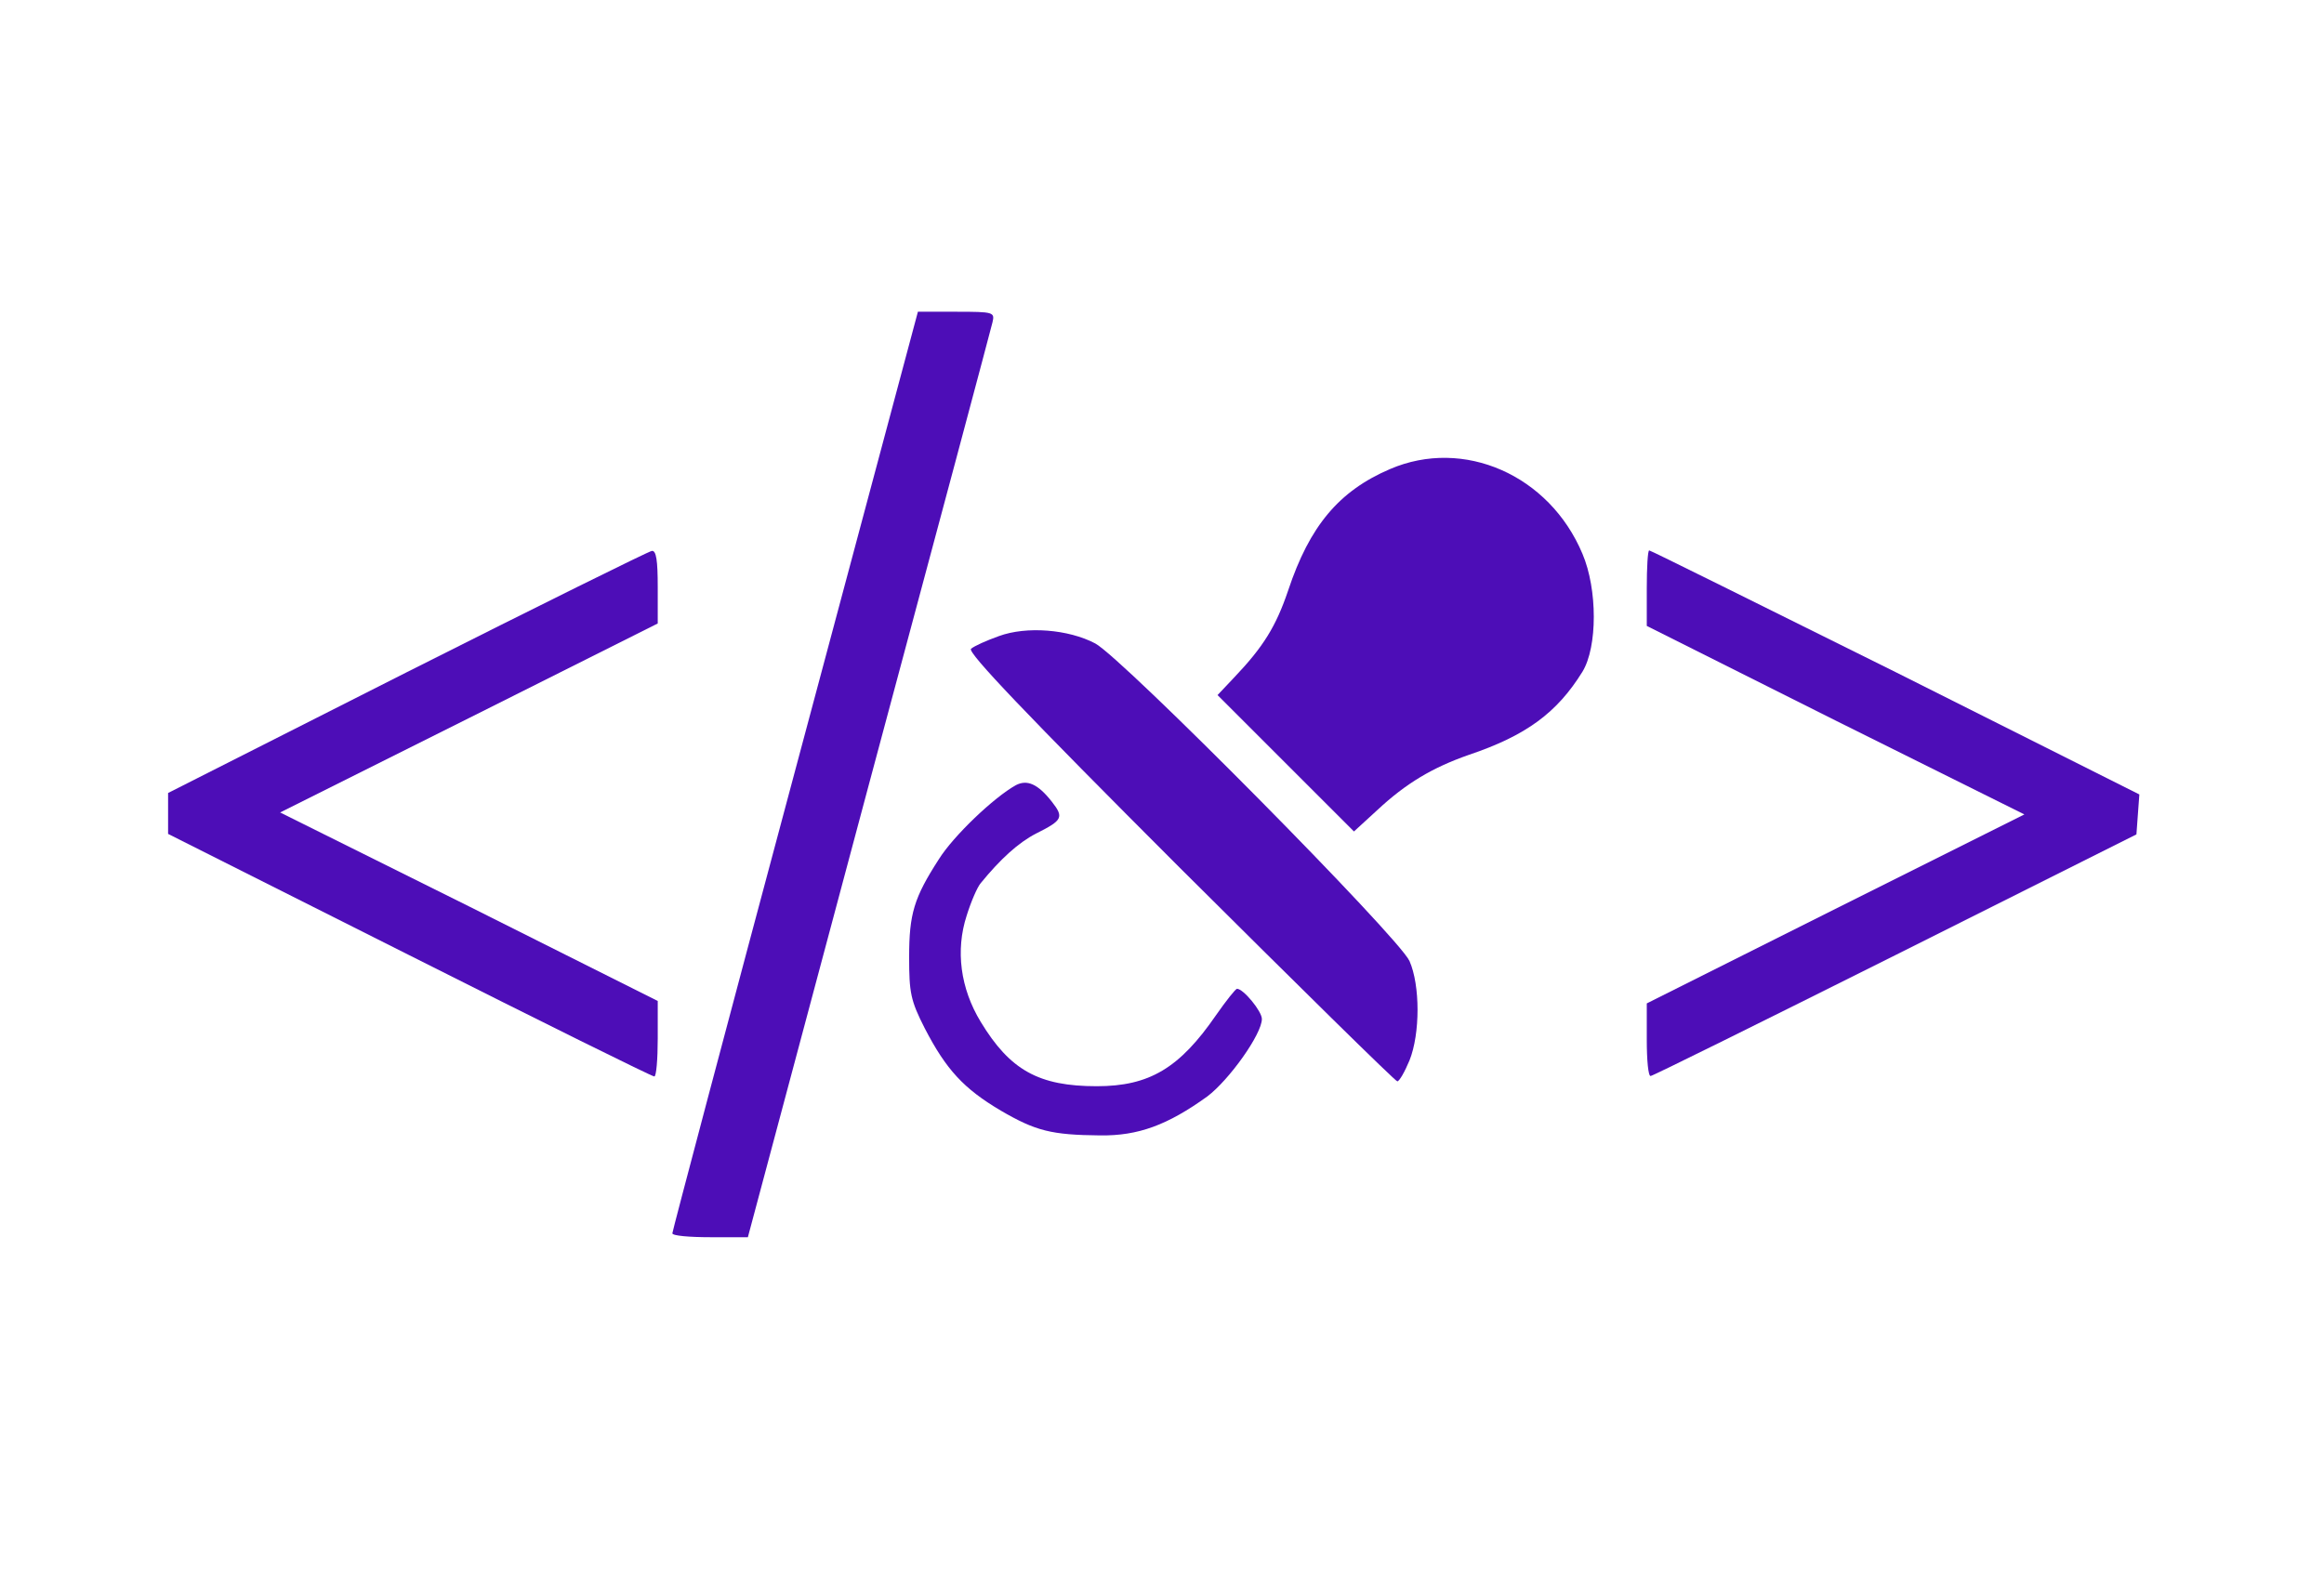
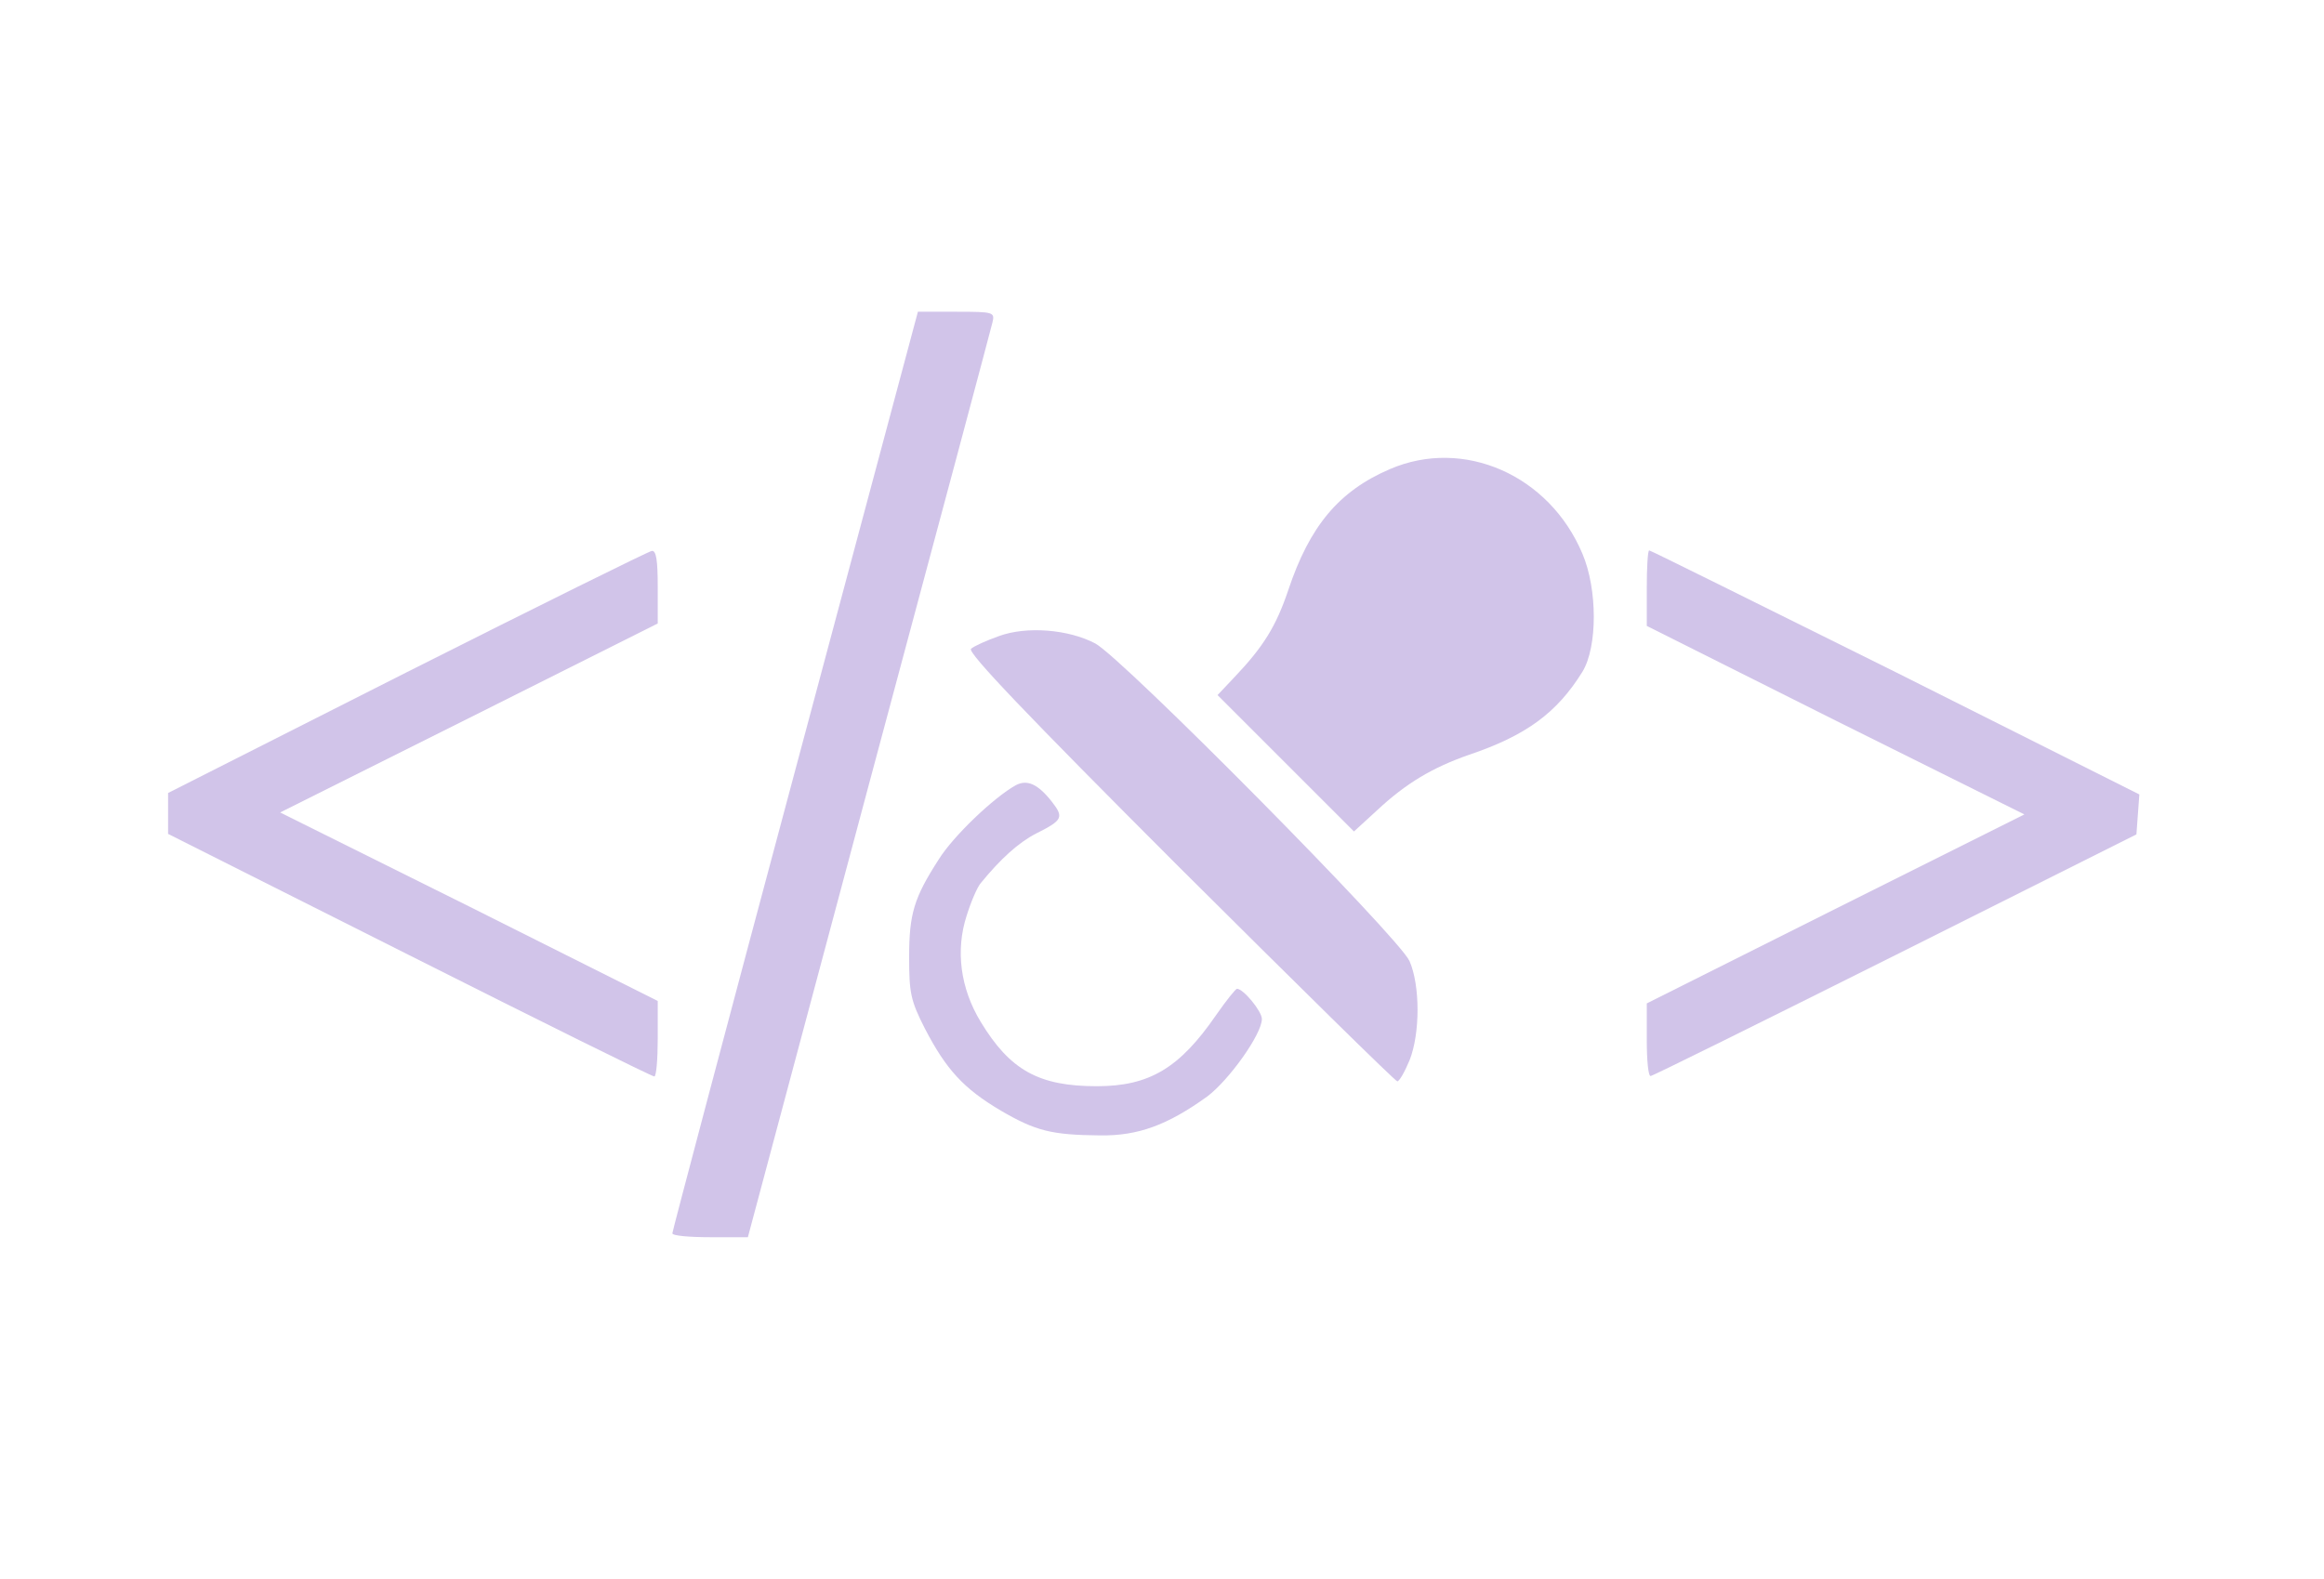
<svg xmlns="http://www.w3.org/2000/svg" version="1.0" width="100%" viewBox="0 0 477 324" preserveAspectRatio="xMidYMid meet">
-   <g transform="translate(0,324) scale(0.1,-0.1)" fill="#4D0DB7" stroke="none">
+   <g transform="translate(0,324) scale(0.1,-0.1)" fill="#D1C4E9" stroke="none">
    <path d="M1632 1658 c-139 -519 -252 -946 -252 -950 0 -5 35 -8 78 -8 l77 0 248 928 c137 510 251 937 254 950 5 21 3 22 -74 22 l-79 0 -252 -942z" />
    <path d="M2853 2277 c-105 -45 -165 -117 -209 -249 -25 -74 -51 -116 -111 -179 l-34 -36 140 -140 140 -140 48 44 c59 55 113 87 187 113 119 40 182 87 234 171 31 51 31 169 0 242 -68 162 -244 239 -395 174z" />
    <path d="M835 1860 l-490 -248 0 -42 0 -42 495 -249 c272 -137 498 -249 503 -249 4 0 7 35 7 78 l0 77 -387 194 -388 193 388 194 387 194 0 75 c0 54 -3 75 -12 74 -7 -1 -233 -113 -503 -249z" />
    <path d="M3380 2032 l0 -77 387 -194 388 -193 -388 -194 -387 -194 0 -75 c0 -41 3 -75 8 -74 4 0 230 112 502 248 l495 248 3 41 3 41 -500 251 c-276 137 -503 250 -506 250 -3 0 -5 -35 -5 -78z" />
    <path d="M2050 1934 c-25 -9 -50 -20 -57 -26 -8 -7 113 -134 428 -449 242 -241 443 -439 447 -439 4 0 15 19 25 43 22 55 22 154 0 204 -22 49 -589 622 -645 652 -55 29 -141 36 -198 15z" />
    <path d="M2085 1628 c-45 -25 -128 -104 -158 -152 -51 -79 -61 -112 -61 -201 0 -73 3 -89 32 -146 44 -85 80 -124 156 -169 72 -42 104 -50 204 -51 78 -1 138 21 220 80 45 34 112 128 112 159 0 16 -38 62 -51 62 -3 0 -22 -24 -43 -54 -75 -109 -137 -146 -245 -146 -119 0 -178 33 -238 132 -42 69 -52 147 -29 218 9 29 22 59 29 67 40 49 77 83 114 102 54 27 57 33 32 65 -29 37 -51 46 -74 34z" />
  </g>
</svg>
